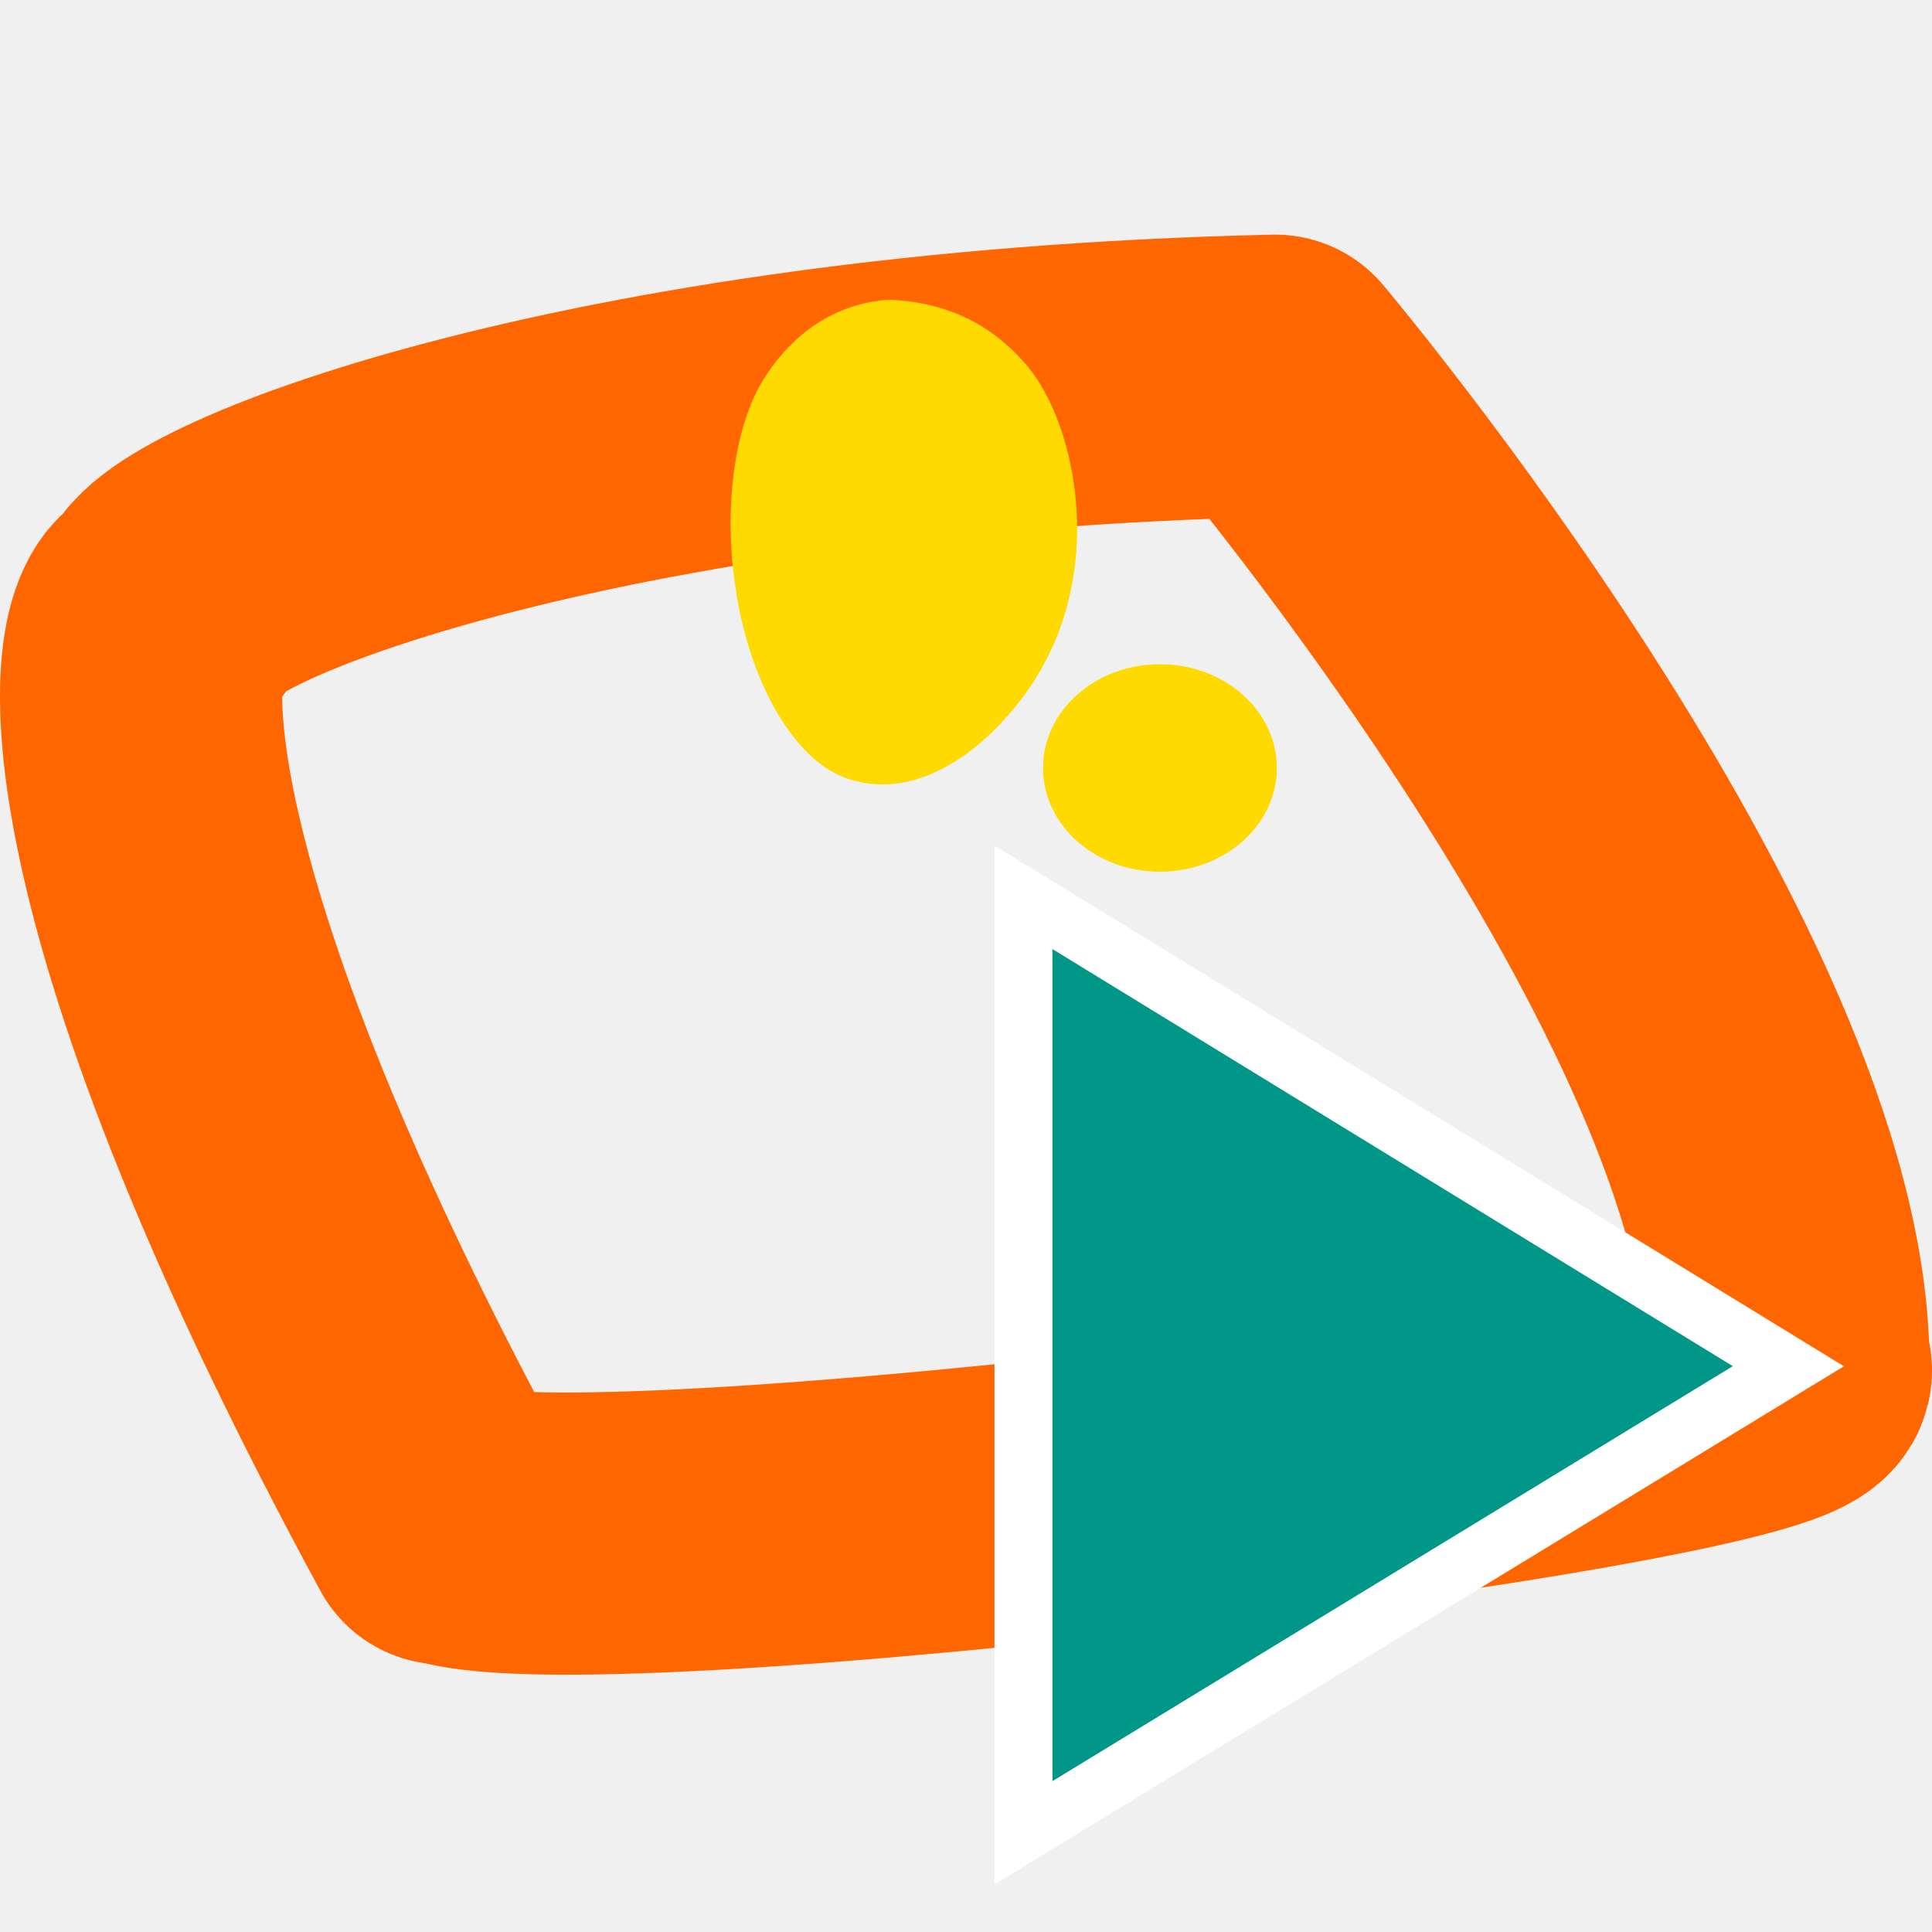
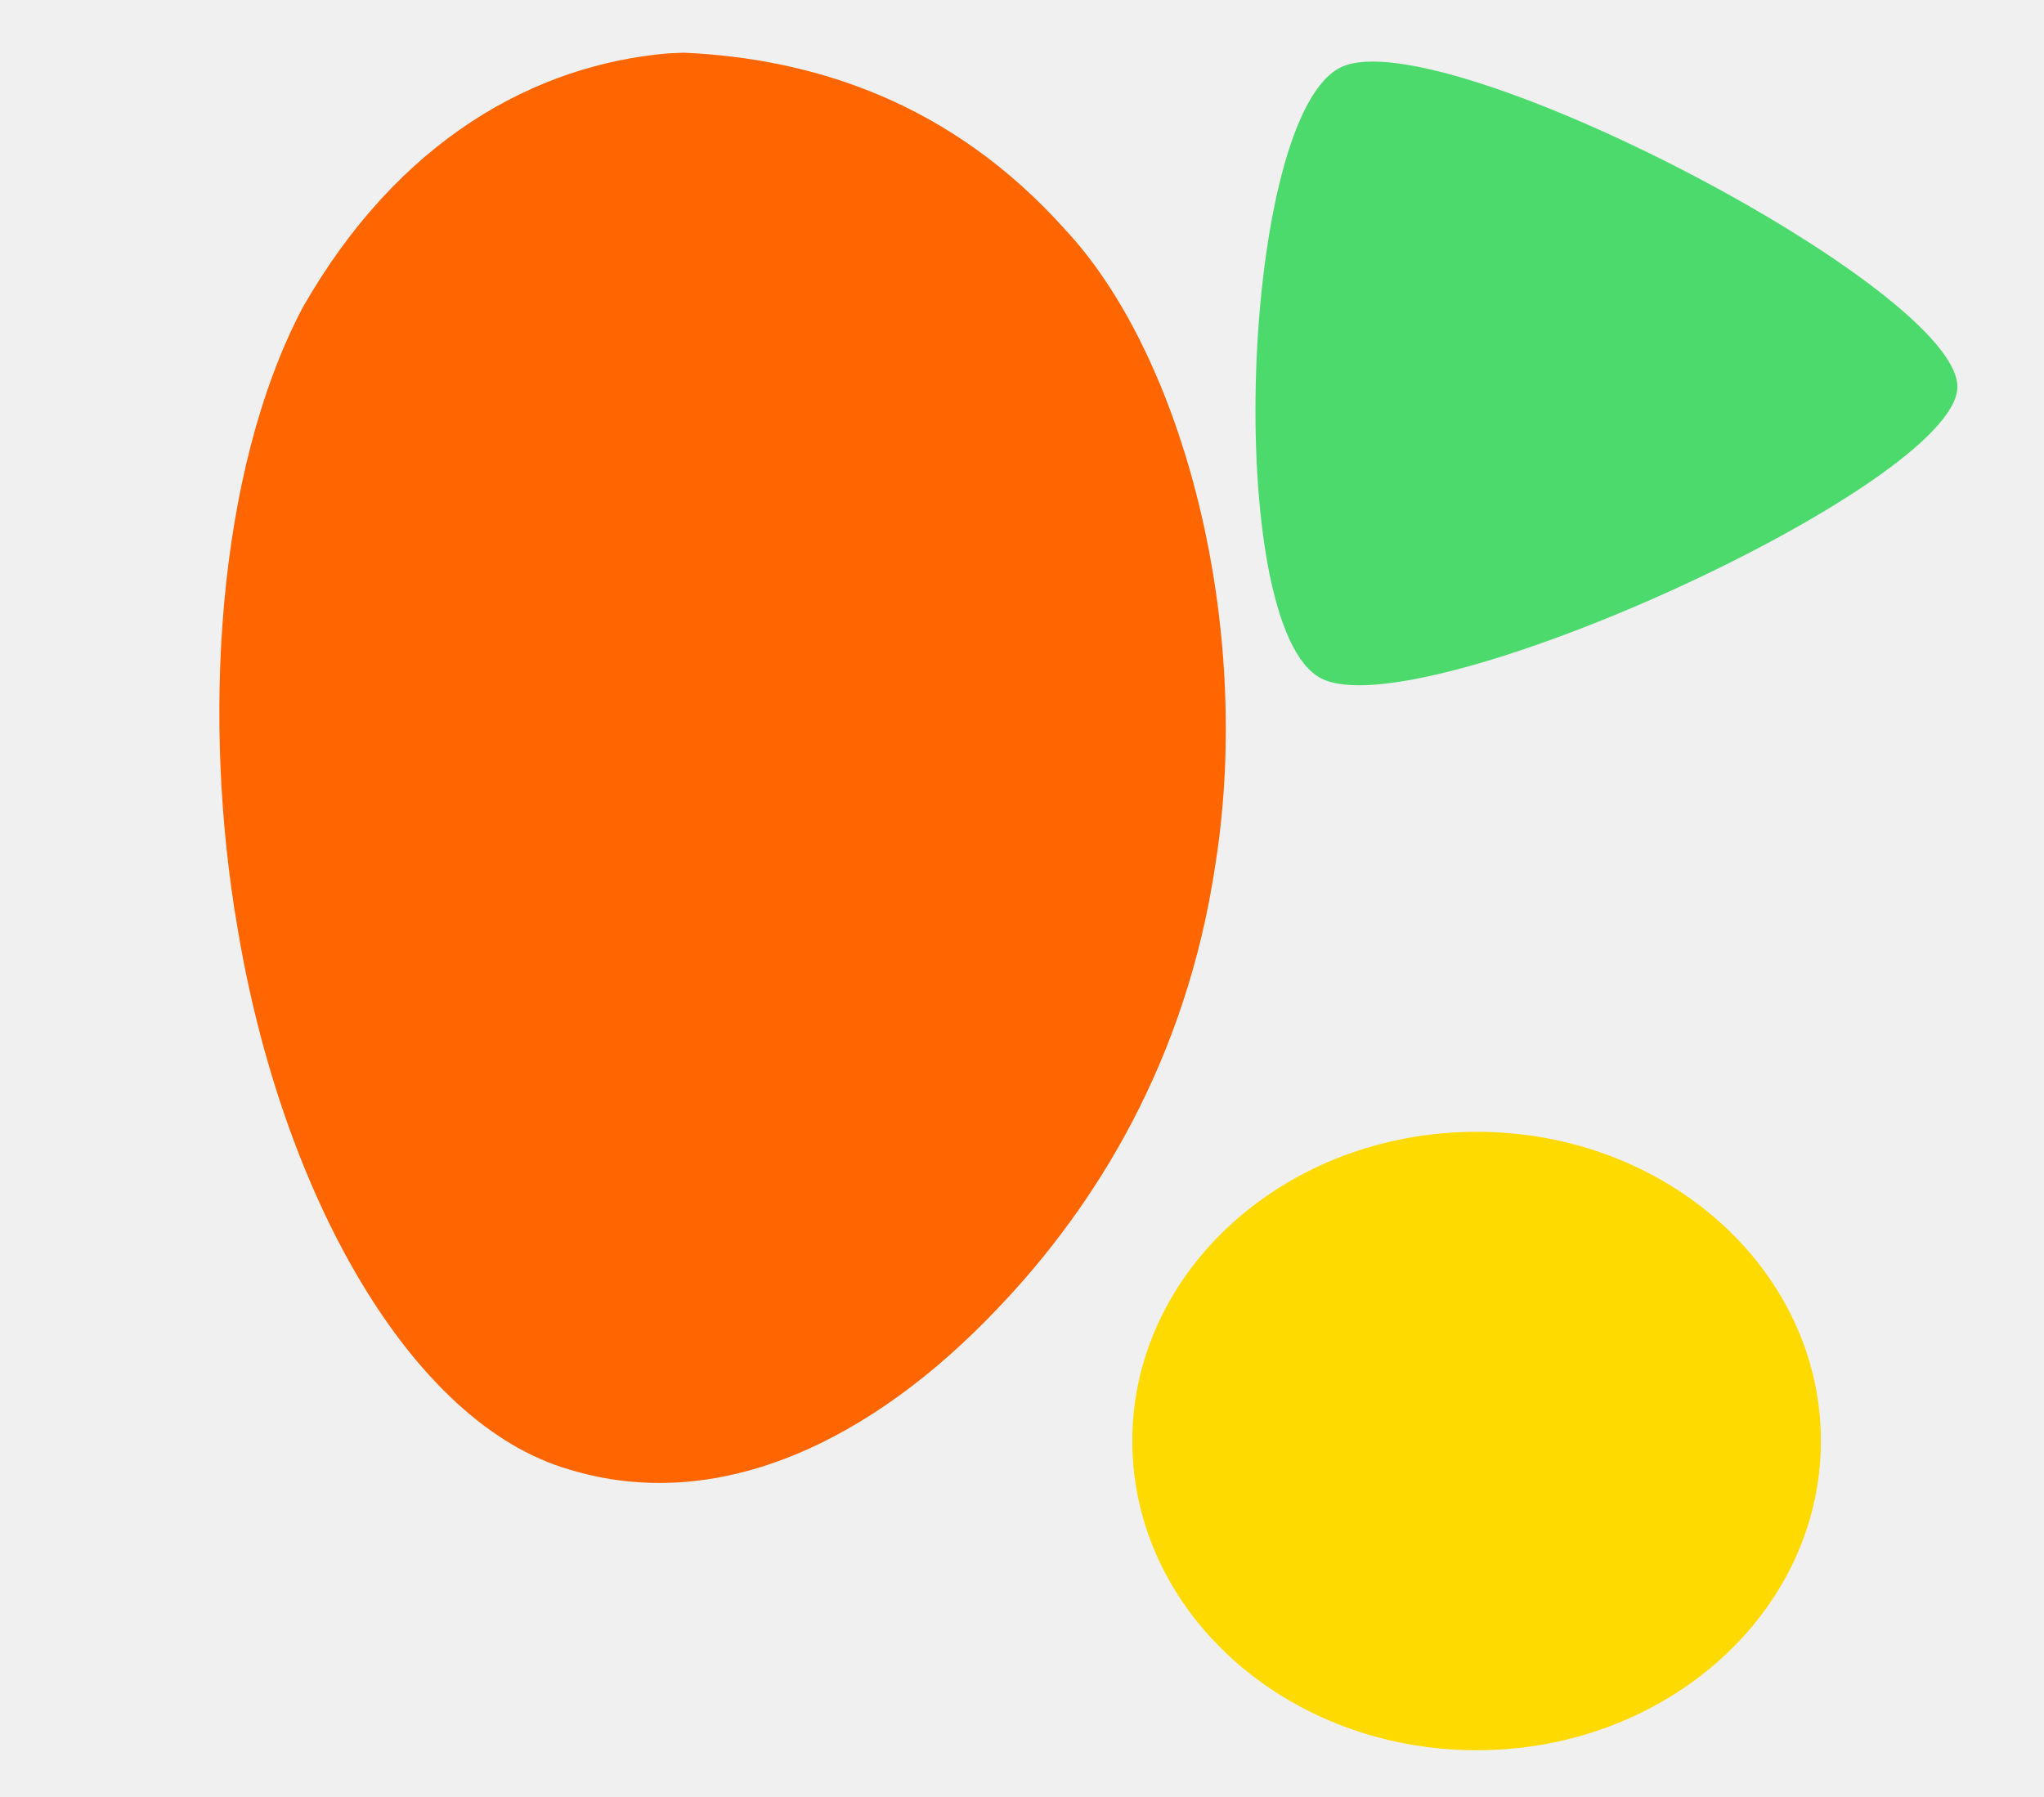
- <svg xmlns="http://www.w3.org/2000/svg" xmlns:xlink="http://www.w3.org/1999/xlink" version="1.0" id="svg2" height="48" width="48">
-   <defs id="defs4">
-     <radialGradient r="8.062" fy="19.031" fx="11.25" cy="19.031" cx="11.25" gradientTransform="matrix(1,0,0,0.282946,0,13.64644)" gradientUnits="userSpaceOnUse" id="radialGradient4354" xlink:href="#linearGradient5105" />
-     <linearGradient id="linearGradient5105">
-       <stop id="stop5107" offset="0" style="stop-color:black;stop-opacity:1;" />
-       <stop id="stop5109" offset="1" style="stop-color:black;stop-opacity:0;" />
-     </linearGradient>
-     <linearGradient gradientTransform="matrix(1.004639,0,0,1,-15.03768,0.047681)" gradientUnits="userSpaceOnUse" y2="40.231" x2="34.744" y1="10.445" x1="17.499" id="linearGradient5315" xlink:href="#linearGradient5113" />
-     <linearGradient id="linearGradient5113">
-       <stop id="stop5115" offset="0" style="stop-color:white;stop-opacity:1;" />
-       <stop id="stop5117" offset="1" style="stop-color:white;stop-opacity:0;" />
-     </linearGradient>
-   </defs>
-   <g transform="translate(-409.9387,-324.4627)" id="layer1">
-     <g transform="matrix(0.1752836,0,0,0.1752836,357.8764,288.1724)" id="g2385">
-       <path id="path7004" d="m 359.841,422.667 c 17.169,8.158 200.193,-14.535 190.659,-21.981 0.258,-53.82 -72.754,-140.392 -72.754,-140.392 -97.634,2.198 -156.733,25.628 -156.733,33.5 -6.166,0 -12.131,34.924 38.989,129.179" style="fill:none;stroke:#ff6600;stroke-width:40;stroke-linecap:round;stroke-linejoin:round;stroke-miterlimit:4;stroke-dasharray:none;stroke-opacity:1" />
-       <path style="fill:#feda00;fill-opacity:1;fill-rule:nonzero;stroke:#feda00;stroke-width:0.676;stroke-linecap:round;stroke-linejoin:round;stroke-miterlimit:4;stroke-dasharray:none;stroke-dashoffset:200;stroke-opacity:1" d="M 422.523,249.907 C 416.123,250.442 409.528,253.998 404.905,262.024 C 400.761,269.835 400.064,281.667 401.794,291.545 C 403.937,304.2 410.15,315.082 417.756,317.244 C 424.898,319.393 432.293,315.951 438.431,309.525 C 443.06,304.727 447.459,297.812 448.86,288.427 C 450.676,277.042 447.319,264.297 441.604,258.266 C 436.167,252.283 429.621,250.162 423.272,249.875 C 423.022,249.886 422.773,249.896 422.523,249.907 L 422.523,249.907 z" id="path3180" />
-       <path style="fill:#feda00;fill-opacity:1;fill-rule:nonzero;stroke:none" id="path3190" d="m 215,100.28 a 9,6 0 0 1 -9,6 9,6 0 0 1 -9,-6 9,6 0 0 1 9,-6 9,6 0 0 1 9,6 z" transform="matrix(1.841312,0,0,2.450669,82.11614,70.13599)" />
-     </g>
-     <path id="path4348" d="m 435.366,346.756 19.004,11.65 -19.004,11.591 v -5.554 -12.037 z" style="color:#000000;display:inline;overflow:visible;visibility:visible;opacity:1;fill:#009688;fill-opacity:1;fill-rule:nonzero;stroke:#ffffff;stroke-width:1.44;stroke-linecap:butt;stroke-linejoin:miter;stroke-miterlimit:4;stroke-dasharray:none;stroke-dashoffset:0;stroke-opacity:1;marker:none" />
+ <svg xmlns="http://www.w3.org/2000/svg" viewBox="0 0 311.744 273.997" version="1.0" id="svg2" height="292.264" width="332.527">
+   <defs id="defs4" />
+   <g transform="matrix(3.472906,0,0,3.472906,-393.1953,-100.5061)" id="g834">
+     <path id="path3180" d="m 142.57,31.283 c -5.839,0.494 -11.857,3.779 -16.075,11.192 -3.781,7.214 -4.417,18.142 -2.838,27.267 1.955,11.688 7.625,21.739 14.564,23.737 6.516,1.984 13.263,-1.195 18.864,-7.13 4.224,-4.432 8.237,-10.818 9.515,-19.487 1.657,-10.516 -1.406,-22.288 -6.62,-27.858 -4.961,-5.526 -10.934,-7.485 -16.726,-7.75 -0.228,0.01 -0.455,0.02 -0.683,0.03 z" style="fill:#ff6600;fill-opacity:1;fill-rule:nonzero;stroke:none;stroke-width:0.621;stroke-linecap:round;stroke-linejoin:round;stroke-miterlimit:4;stroke-dasharray:none;stroke-dashoffset:200;stroke-opacity:1" />
+     <ellipse id="path3190" style="fill:#feda00;fill-opacity:1;fill-rule:nonzero;stroke:none;stroke-width:1.95" cx="178.065" cy="92.227" rx="15.12" ry="13.581" />
  </g>
+   <flowRoot xml:space="preserve" id="flowRoot840" style="font-style:normal;font-weight:normal;font-size:40px;line-height:125%;font-family:sans-serif;letter-spacing:0px;word-spacing:0px;fill:#000000;fill-opacity:1;stroke:none;stroke-width:1px;stroke-linecap:butt;stroke-linejoin:miter;stroke-opacity:1" transform="matrix(0.9375,0,0,0.9375,-33.07367,-31.42836)">
+     <flowRegion id="flowRegion842" style="fill:#000000;stroke:none">
+       <rect id="rect844" width="241.437" height="42.502" x="65.524" y="299.391" style="fill:#000000;stroke:none" />
+     </flowRegion>
+     <flowPara id="flowPara846">migasfree</flowPara>
+   </flowRoot>
+   <path style="fill:#4dda6d;fill-opacity:1;stroke-width:1.308;stroke-miterlimit:4;stroke-dasharray:none" id="path4870" d="m 273.938,49.976 c -0.456,15.914 -74.009,55.612 -87.562,47.26 -13.554,-8.352 -11.157,-91.9 2.853,-99.461 14.01,-7.562 85.166,36.287 84.709,52.201 z" transform="matrix(1.108635,0,0,0.9375,-5.16211,12.29197)" />
</svg>
